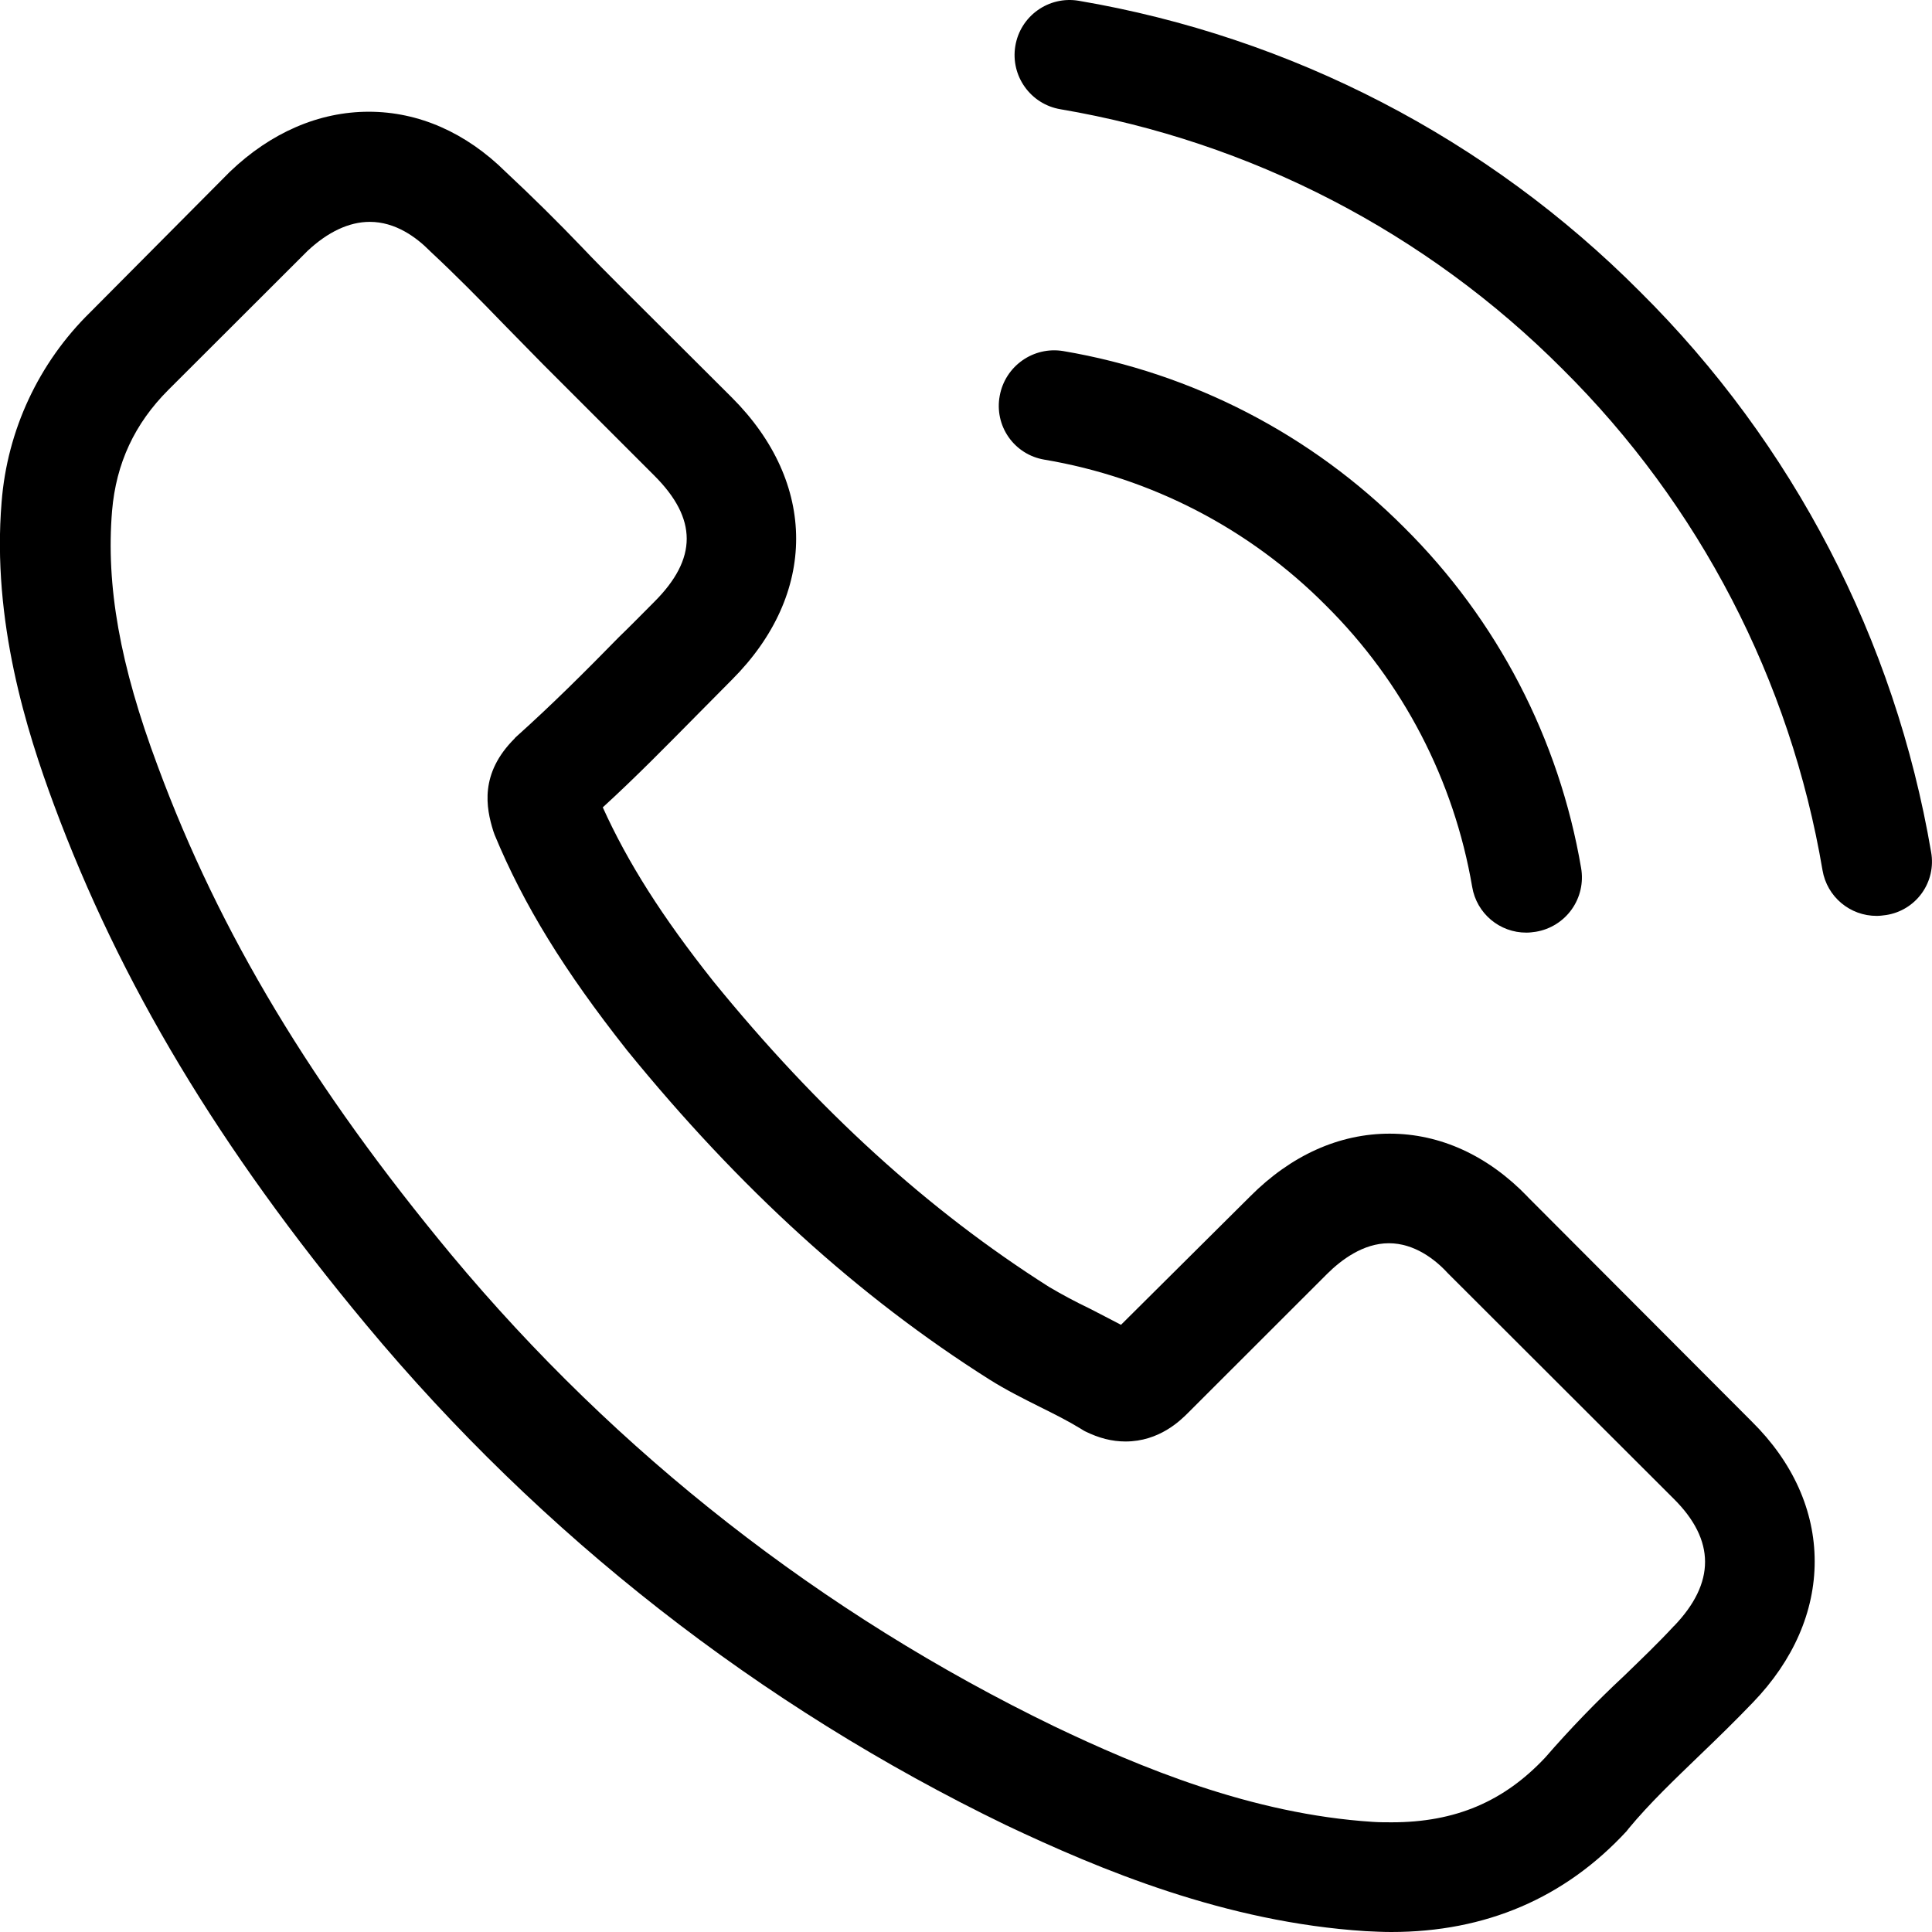
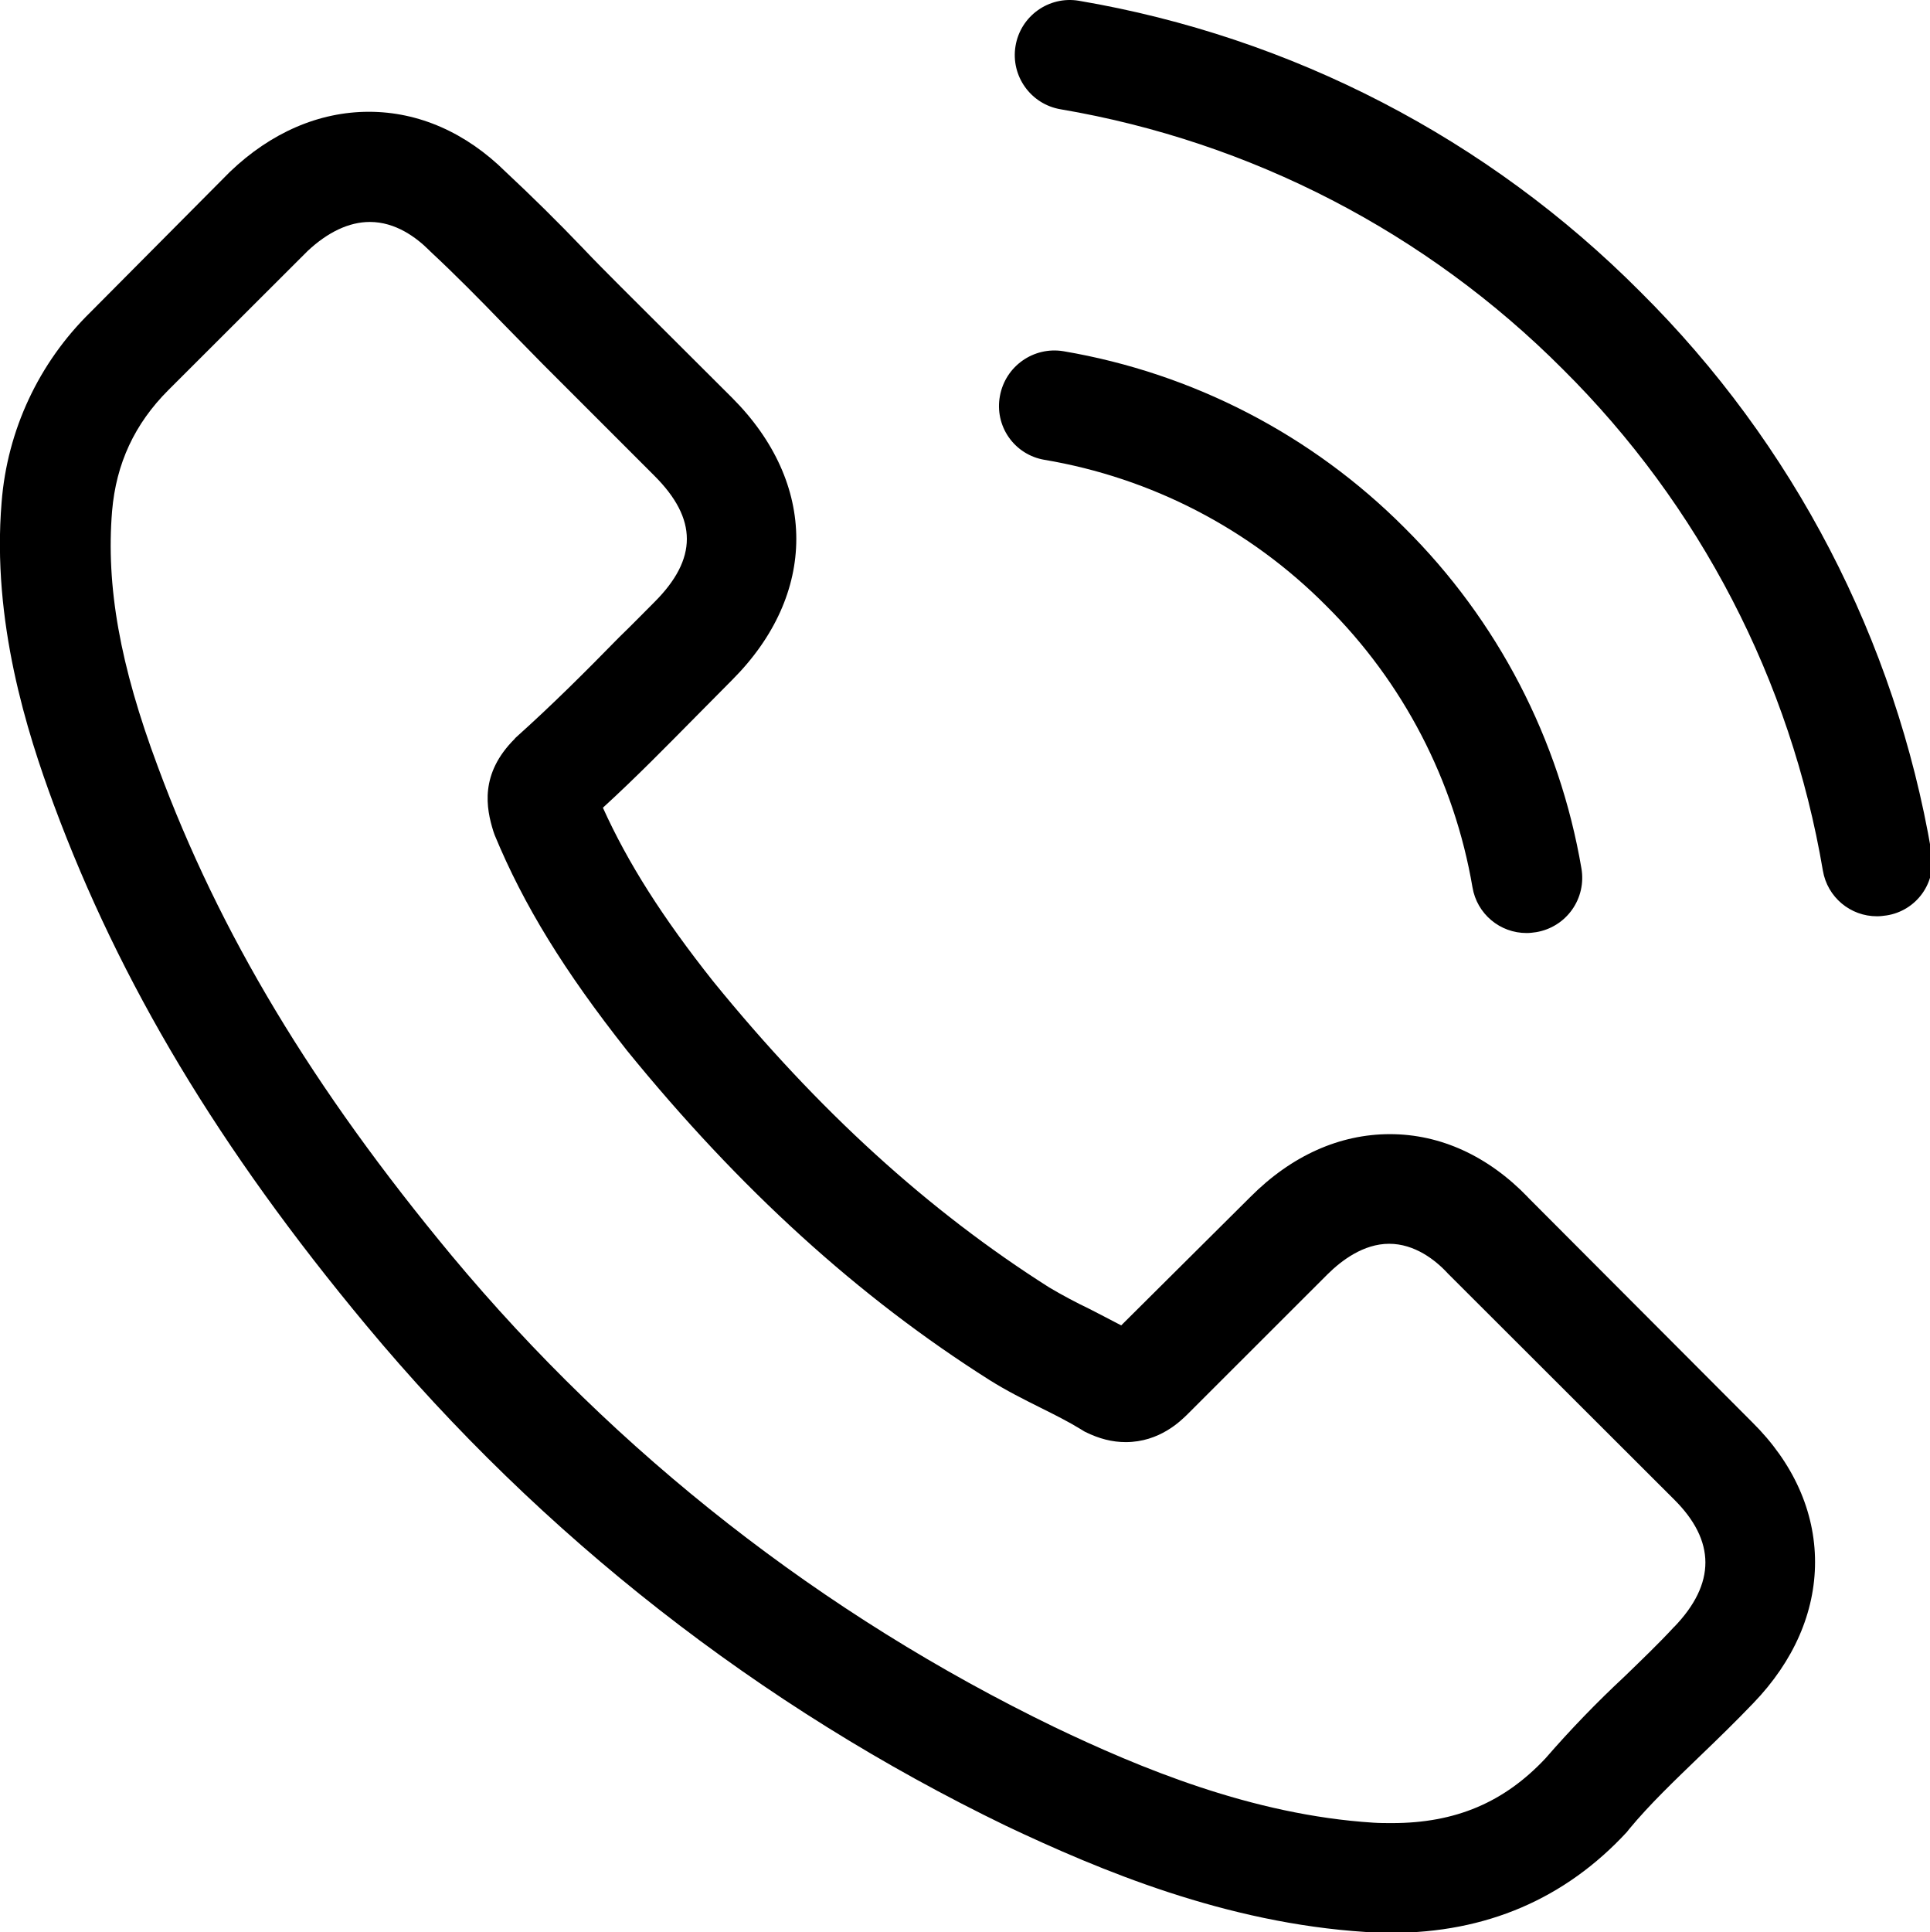
- <svg xmlns="http://www.w3.org/2000/svg" width="18" height="18">
+ <svg xmlns="http://www.w3.org/2000/svg">
  <path d="M14.233 11.15c-.369-.383-.814-.588-1.286-.588-.468 0-.917.2-1.3.585l-1.203 1.196c-.099-.053-.198-.102-.293-.152a4.832 4.832 0 01-.377-.201c-1.126-.714-2.15-1.645-3.13-2.85-.476-.6-.796-1.105-1.028-1.618.312-.285.601-.581.883-.866l.32-.323c.798-.798.798-1.831 0-2.629l-1.04-1.037c-.117-.118-.24-.24-.353-.36A17.952 17.952 0 004.71 1.6c-.369-.365-.81-.559-1.274-.559-.464 0-.913.194-1.294.559l-.007.007L.84 2.91a2.778 2.778 0 00-.825 1.767c-.092 1.11.236 2.142.487 2.819.616 1.66 1.537 3.198 2.91 4.847a17.9 17.9 0 005.962 4.662c.875.414 2.043.904 3.348.987.08.004.163.008.24.008.878 0 1.617-.315 2.195-.942.004-.008.011-.012.015-.02.198-.239.426-.455.666-.687.163-.156.33-.319.494-.49.377-.391.575-.847.575-1.314 0-.471-.202-.924-.586-1.303l-2.089-2.094zm1.362 4c-.004 0-.004.005 0 0-.148.16-.3.305-.464.464a9.977 9.977 0 00-.734.76c-.384.41-.837.604-1.43.604-.058 0-.119 0-.176-.004-1.13-.072-2.18-.513-2.967-.889a16.898 16.898 0 01-5.616-4.391C2.911 10.132 2.043 8.689 1.47 7.139c-.354-.946-.483-1.683-.426-2.379.038-.444.21-.813.525-1.128l1.297-1.295c.187-.175.385-.27.579-.27.24 0 .433.144.555.266l.011.011c.233.217.453.44.685.68.118.122.24.243.362.369L6.095 4.43c.404.403.404.775 0 1.178-.11.11-.217.22-.327.326-.32.327-.624.63-.955.927-.007.008-.015.012-.019.02-.327.326-.266.645-.198.862l.012.034c.27.653.65 1.269 1.229 2.002l.003.004c1.05 1.291 2.158 2.298 3.379 3.07.156.098.316.178.468.254.137.068.266.133.377.201.015.008.03.02.045.027.13.064.251.095.377.095.316 0 .513-.198.578-.262l1.301-1.3c.13-.129.335-.285.575-.285.236 0 .43.149.548.278l.007.007 2.097 2.094c.391.387.391.786.003 1.189zM9.728 4.282a4.827 4.827 0 012.626 1.36 4.84 4.84 0 011.362 2.621.51.51 0 00.506.426c.03 0 .057-.004.087-.008a.513.513 0 00.422-.593 5.856 5.856 0 00-1.647-3.172 5.871 5.871 0 00-3.177-1.645.516.516 0 00-.593.418.507.507 0 00.414.593zm8.264 3.658a9.635 9.635 0 00-2.713-5.223 9.659 9.659 0 00-5.23-2.71.512.512 0 10-.168 1.011 8.65 8.65 0 014.676 2.42 8.601 8.601 0 012.423 4.67.51.51 0 00.506.425c.03 0 .057-.004.088-.008a.503.503 0 00.418-.585z" />
</svg>
